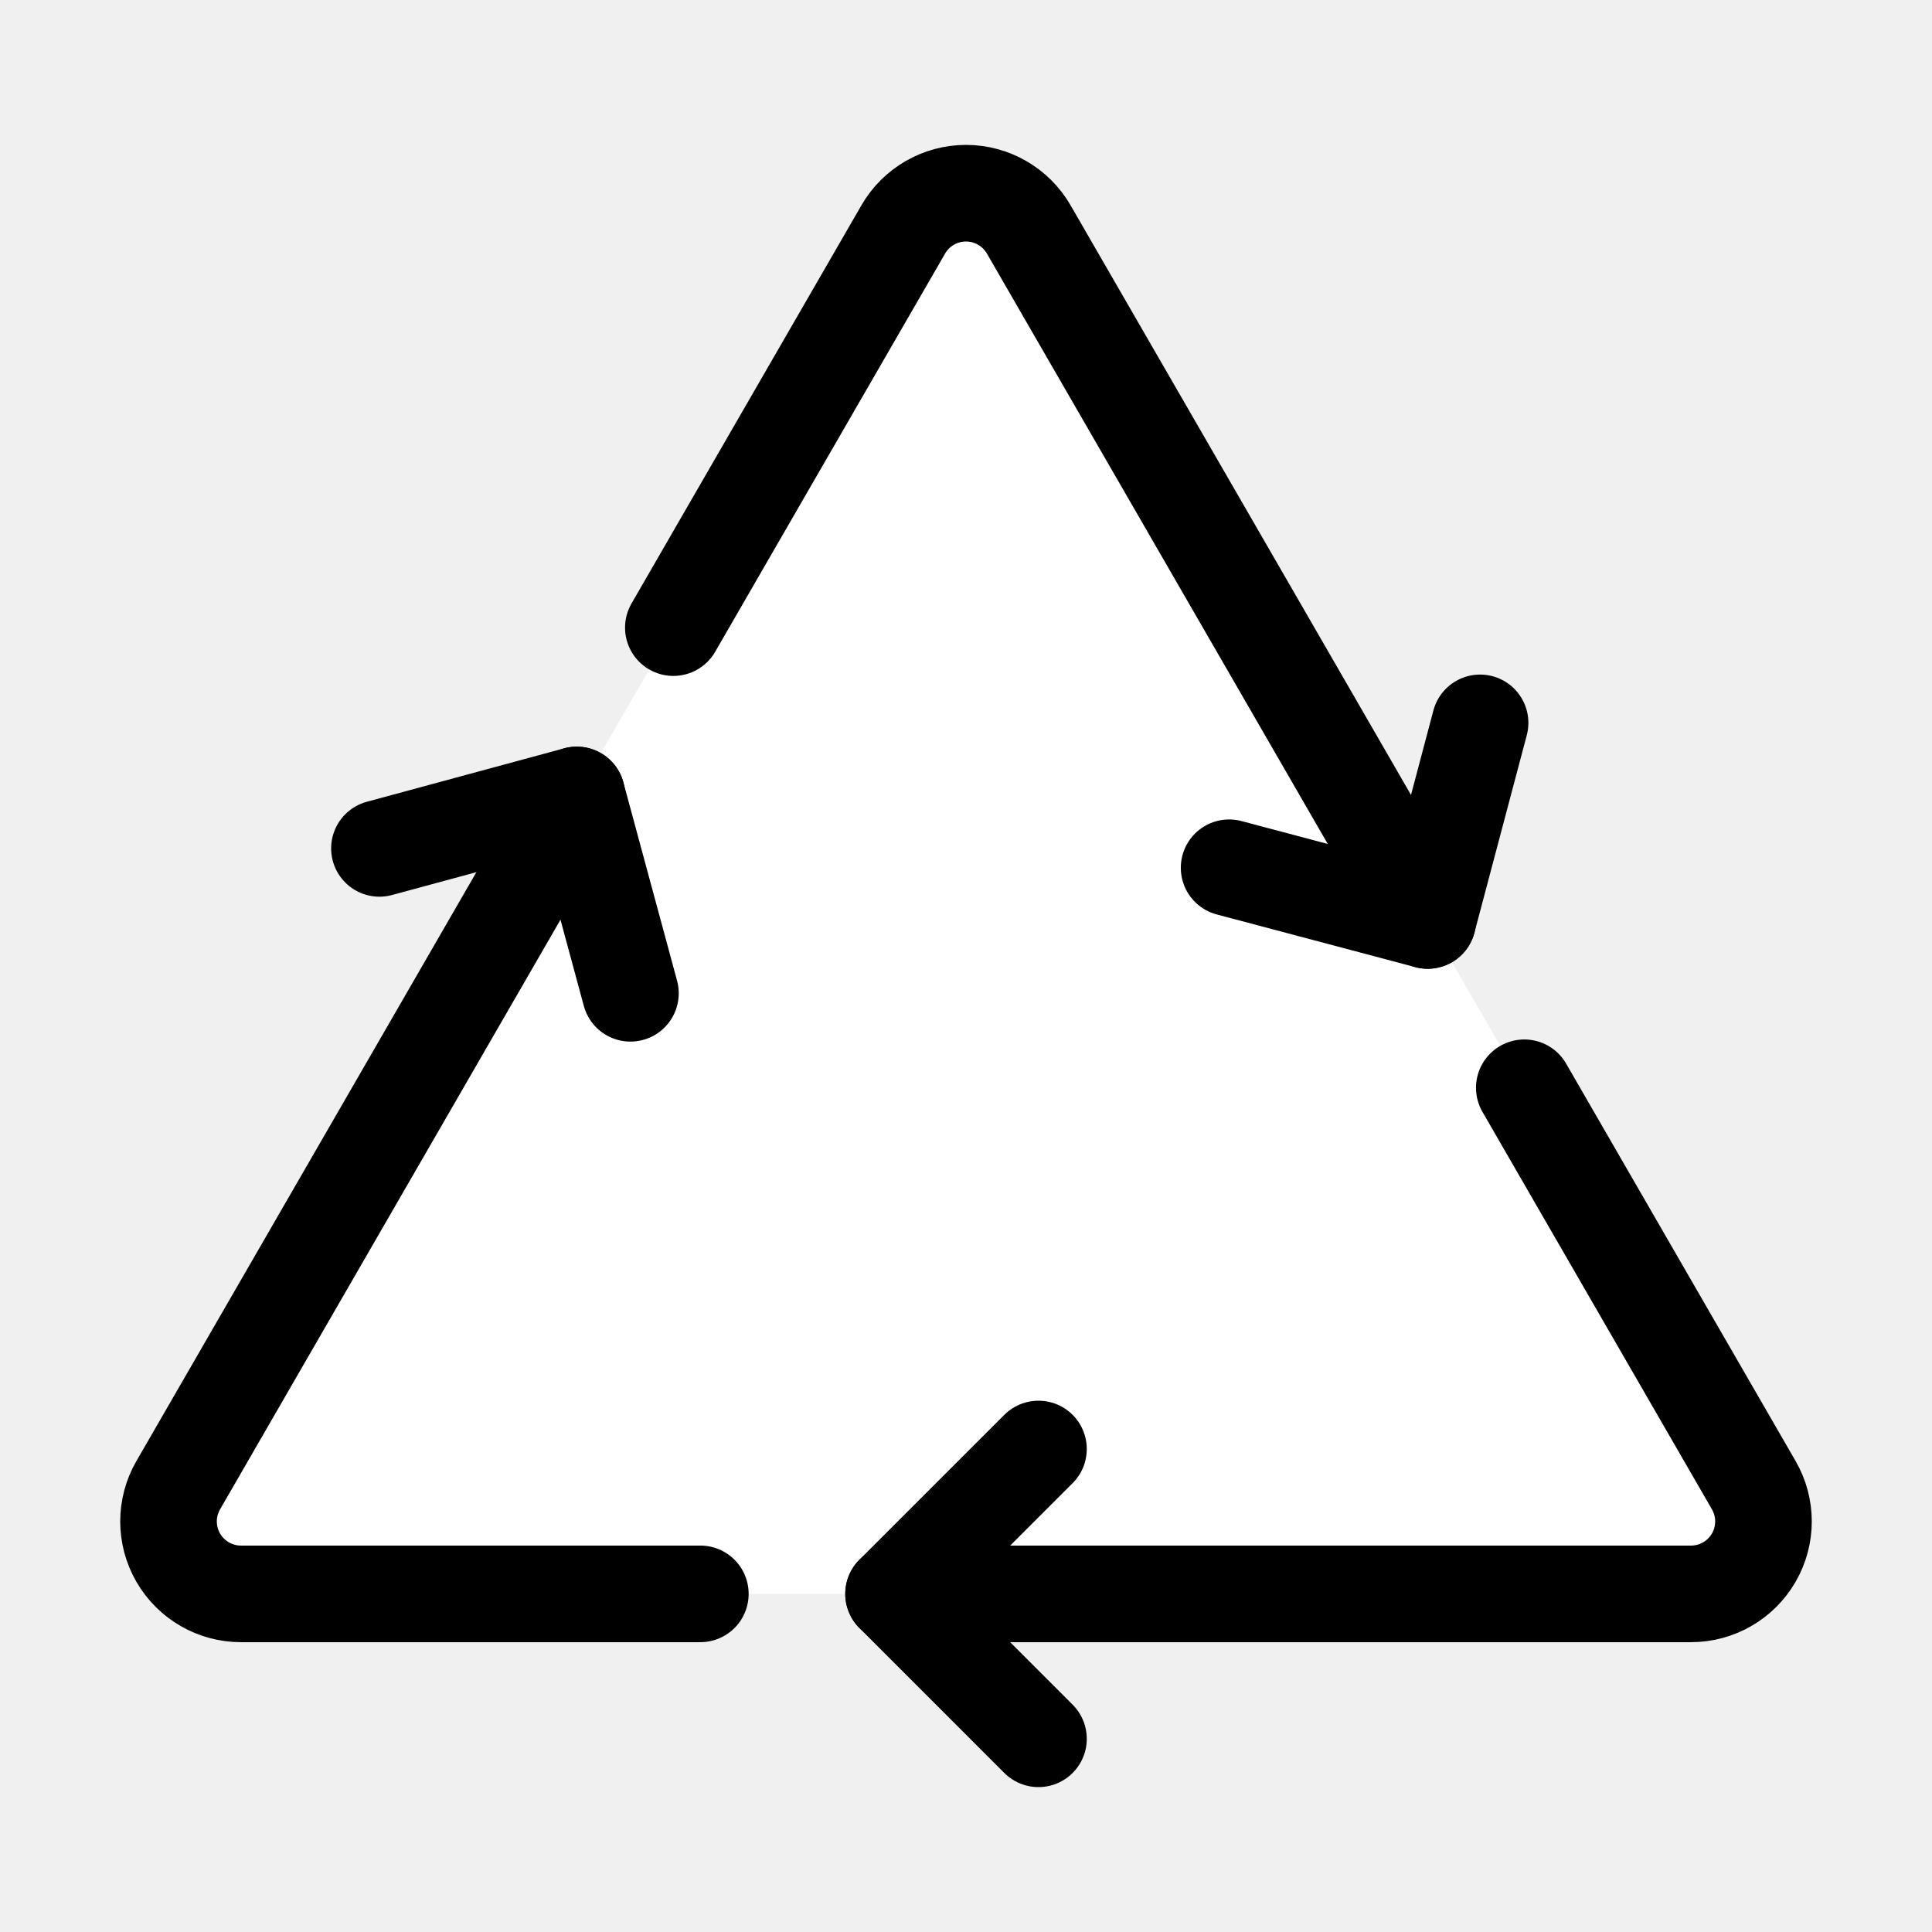
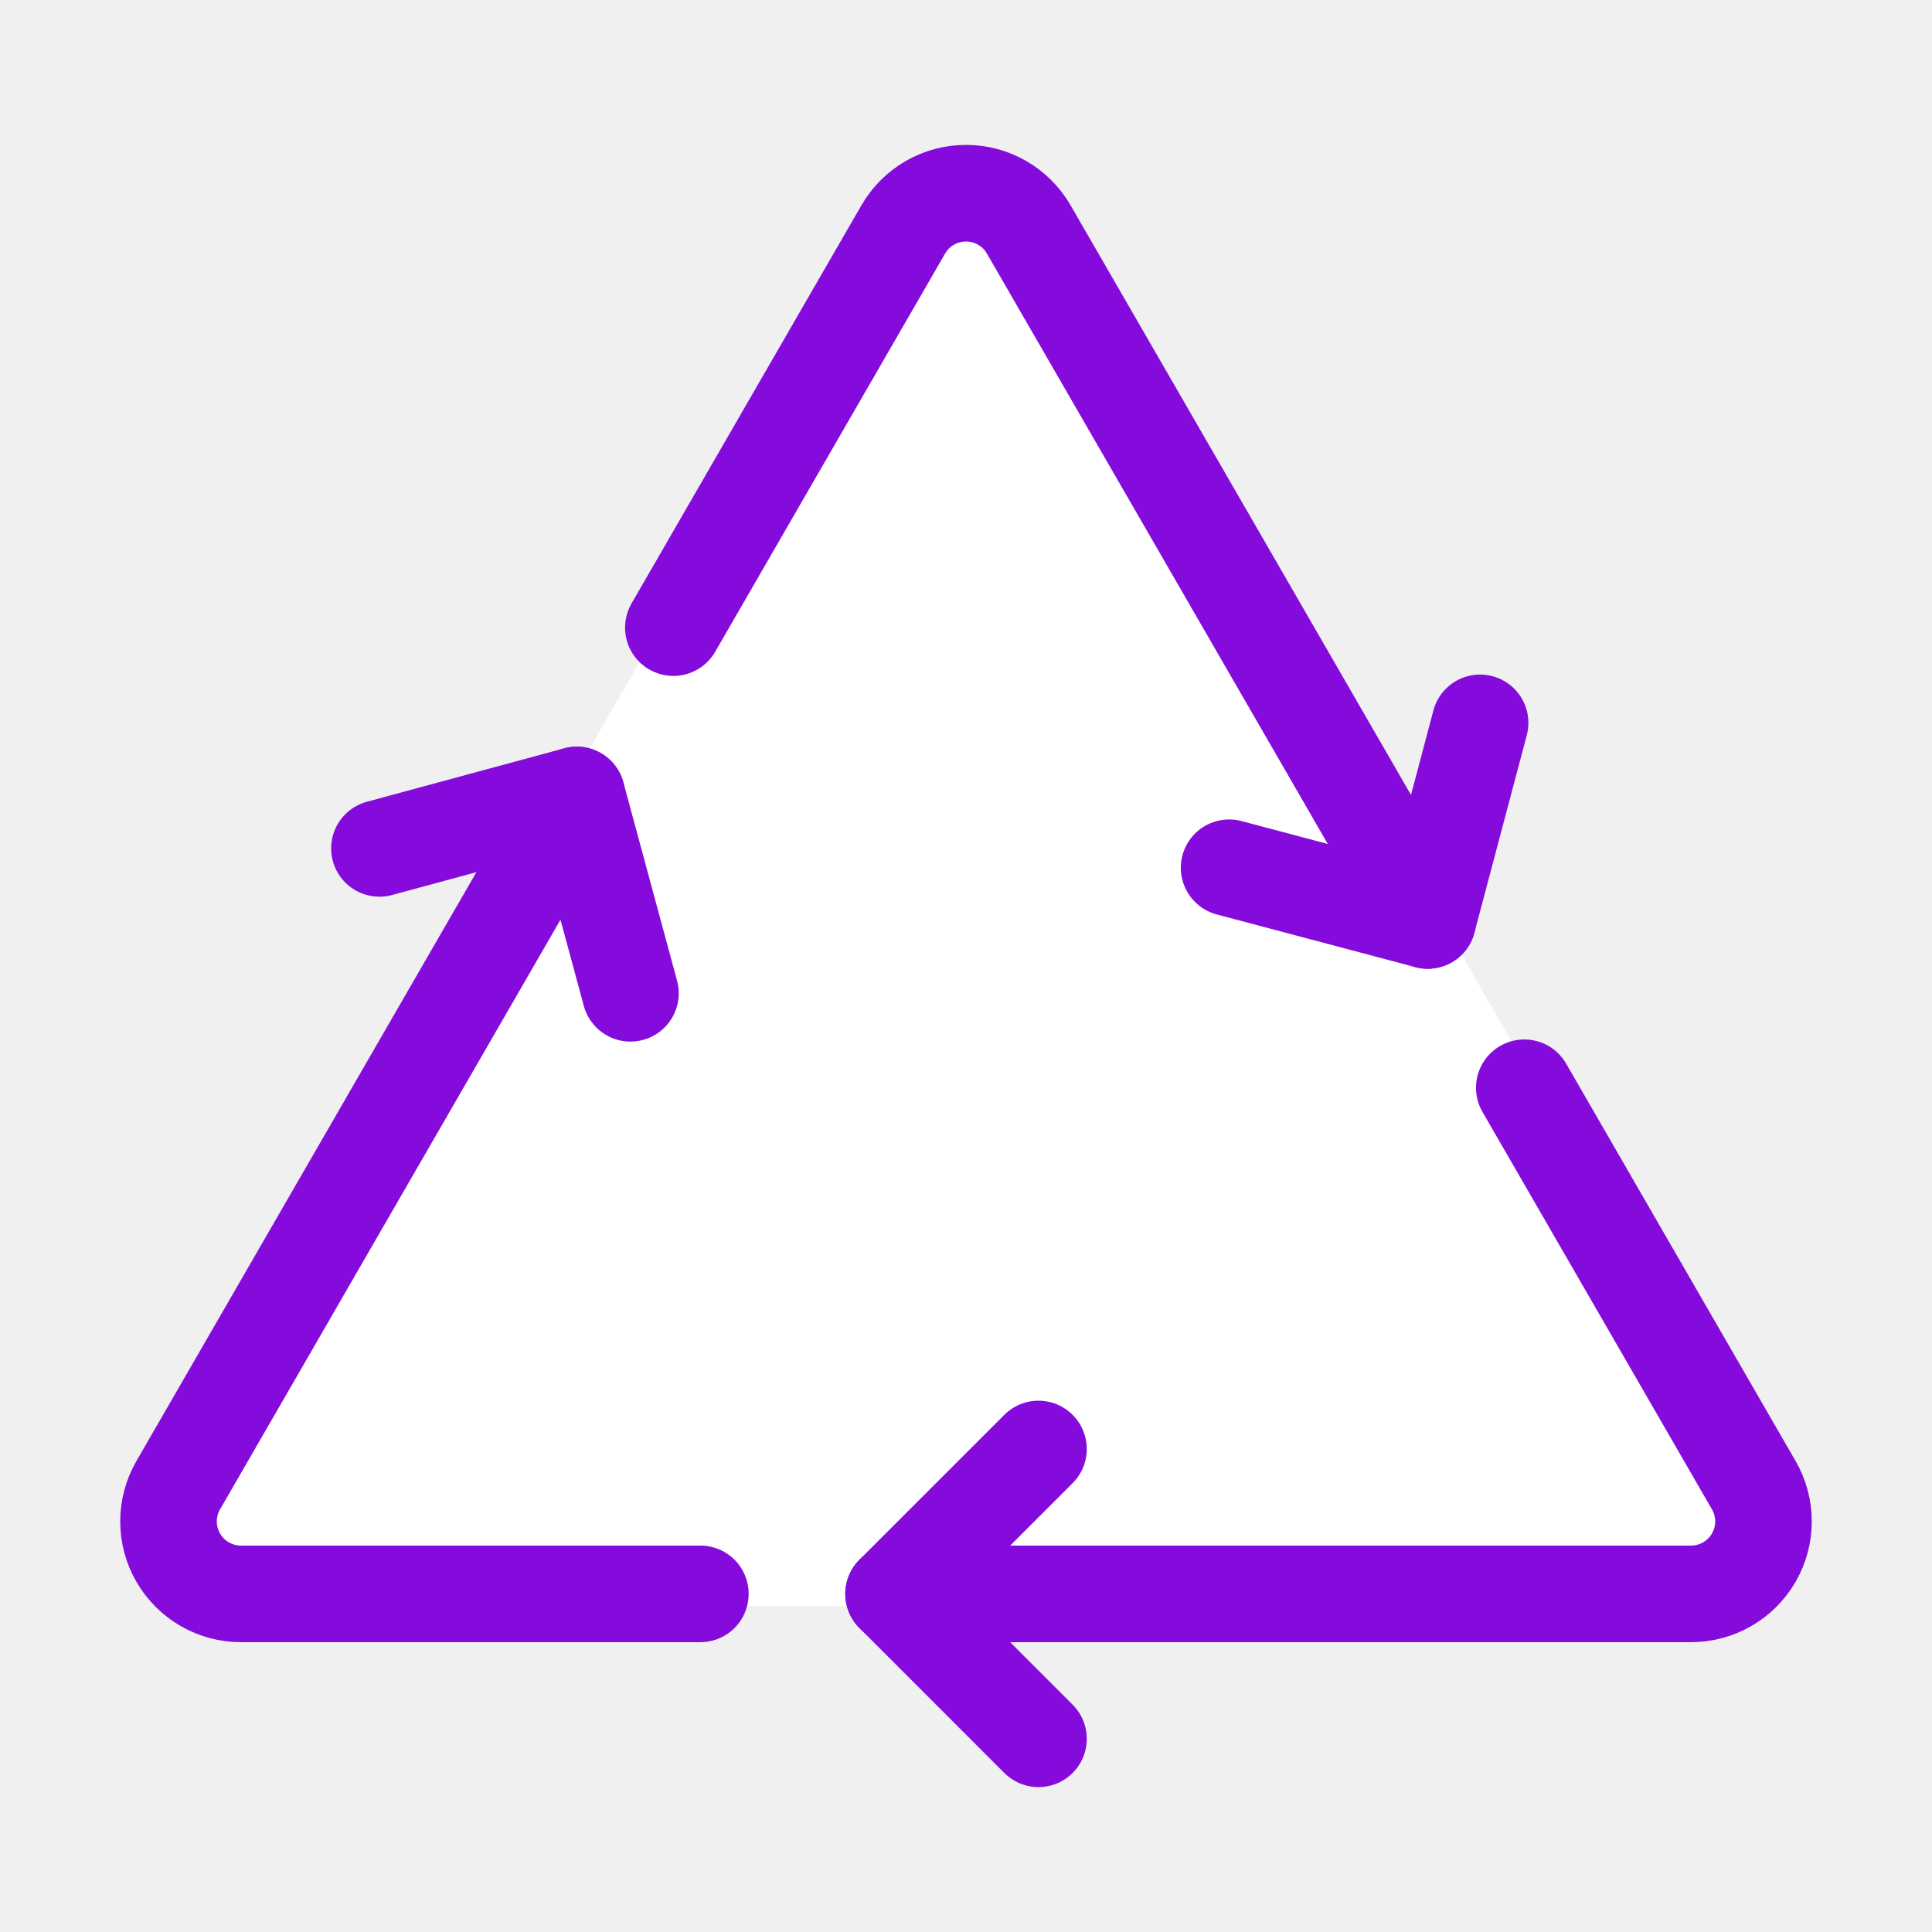
- <svg xmlns="http://www.w3.org/2000/svg" width="800px" height="800px" viewBox="0 0 80 80" data-name="Layer 1" id="Layer_1" fill="#000000">
+ <svg xmlns="http://www.w3.org/2000/svg" width="800px" height="800px" viewBox="0 0 80 80" data-name="Layer 1" id="Layer_1" fill="#ffffff" stroke="#ffffff">
  <g id="SVGRepo_bgCarrier" stroke-width="0" />
  <g id="SVGRepo_tracerCarrier" stroke-linecap="round" stroke-linejoin="round" />
  <g id="SVGRepo_iconCarrier">
    <defs>
-       <style>.cls-1{fill:#ffffff;}.cls-2{fill:#ffffff;}.cls-3,.cls-4{fill:none;stroke:#000000;stroke-linecap:round;stroke-width:4px;}.cls-3{stroke-linejoin:round;}.cls-4{stroke-miterlimit:10;}</style>
+       <style>.cls-1{fill:#840bdcffffffffff;}.cls-2{fill:#840bdcfffff;}.cls-3,.cls-4{fill:none;stroke:#840bdc;stroke-linecap:round;stroke-width:4px;}.cls-3{stroke-linejoin:round;}.cls-4{stroke-miterlimit:10;}</style>
    </defs>
    <path class="cls-1" d="M29,65.999H9.978a3,3,0,0,1-2.598-4.5L23.882,32.917,37.402,9.5a3,3,0,0,1,5.196,0l16.52,28.613L72.62,61.499a3,3,0,0,1-2.598,4.5Z" />
    <path class="cls-2" d="M72.62,61.499,59.118,38.114,42.598,9.5a3,3,0,0,0-5.196,0L37,10.196,53.118,38.114,66.62,61.499a3,3,0,0,1-2.598,4.5h6A3,3,0,0,0,72.62,61.499Z" />
    <polyline class="cls-3" points="43.001 72 37.001 65.999 43.001 60" />
    <polyline class="cls-3" points="61.287 29.932 59.118 38.114 50.895 35.932" />
    <polyline class="cls-3" points="15.712 35.13 23.882 32.917 26.105 41.13" />
    <path class="cls-4" d="M59.118,38.114,42.598,9.5a3,3,0,0,0-5.196,0l-9.52,16.489" />
    <path class="cls-4" d="M63.118,45.042,72.62,61.499a3,3,0,0,1-2.598,4.5H37" />
    <path class="cls-4" d="M23.882,32.917,7.38,61.499a3,3,0,0,0,2.598,4.5H29" />
  </g>
</svg>
